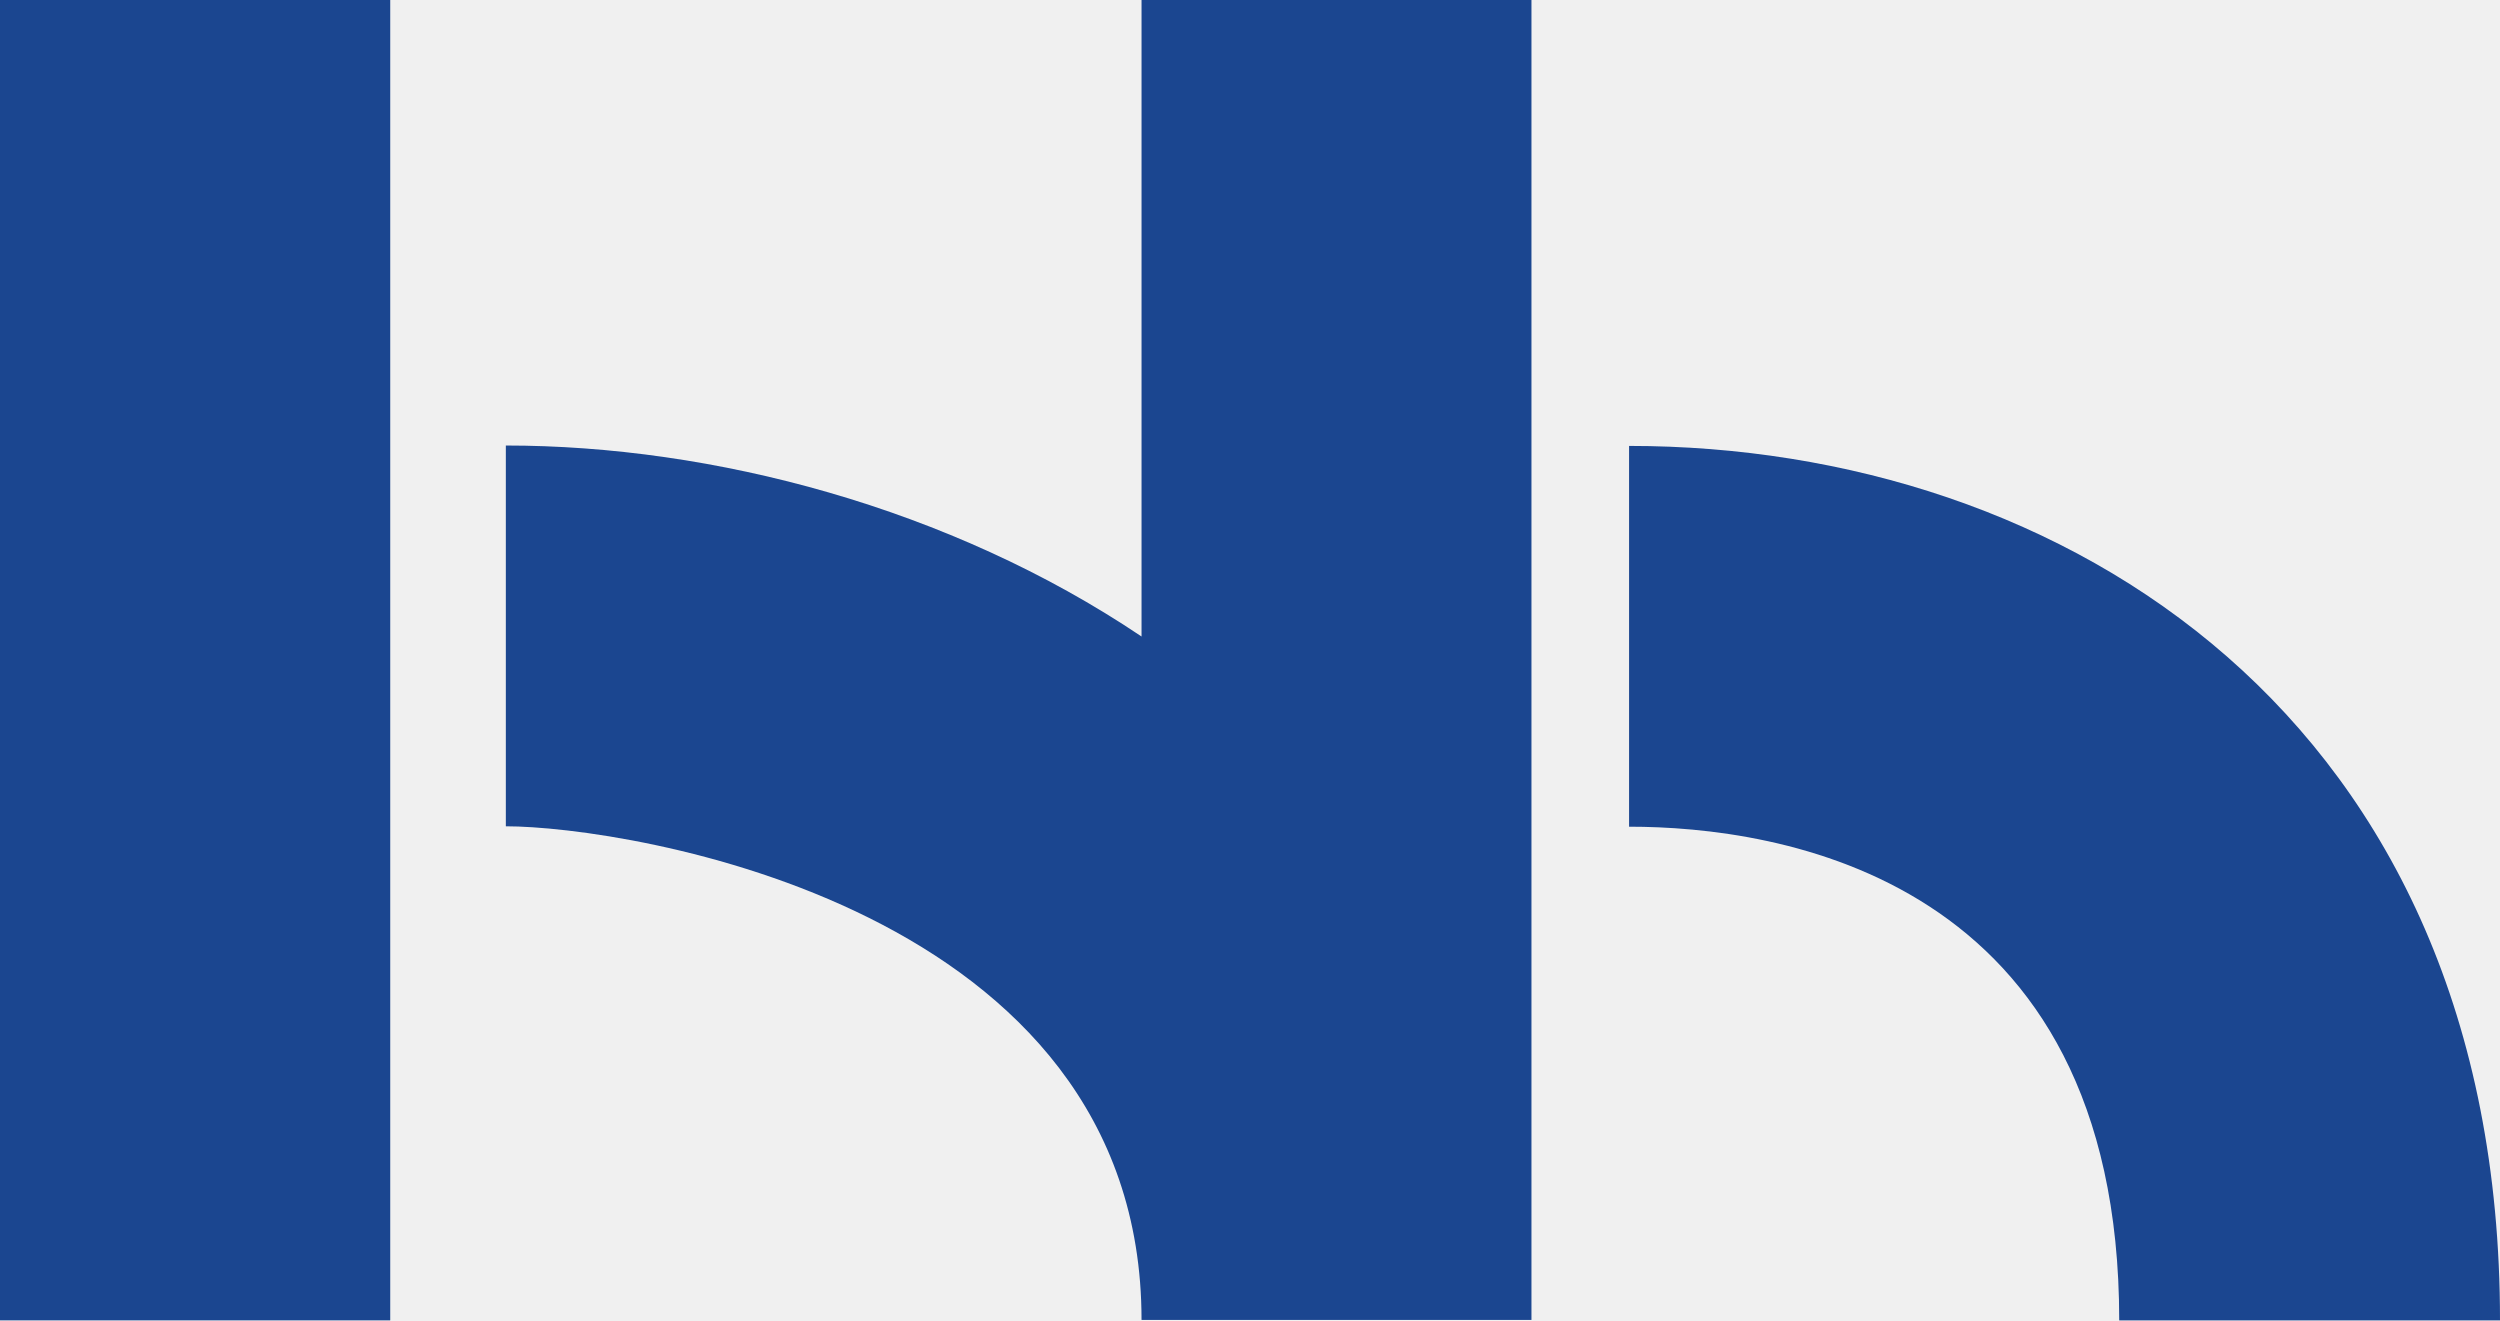
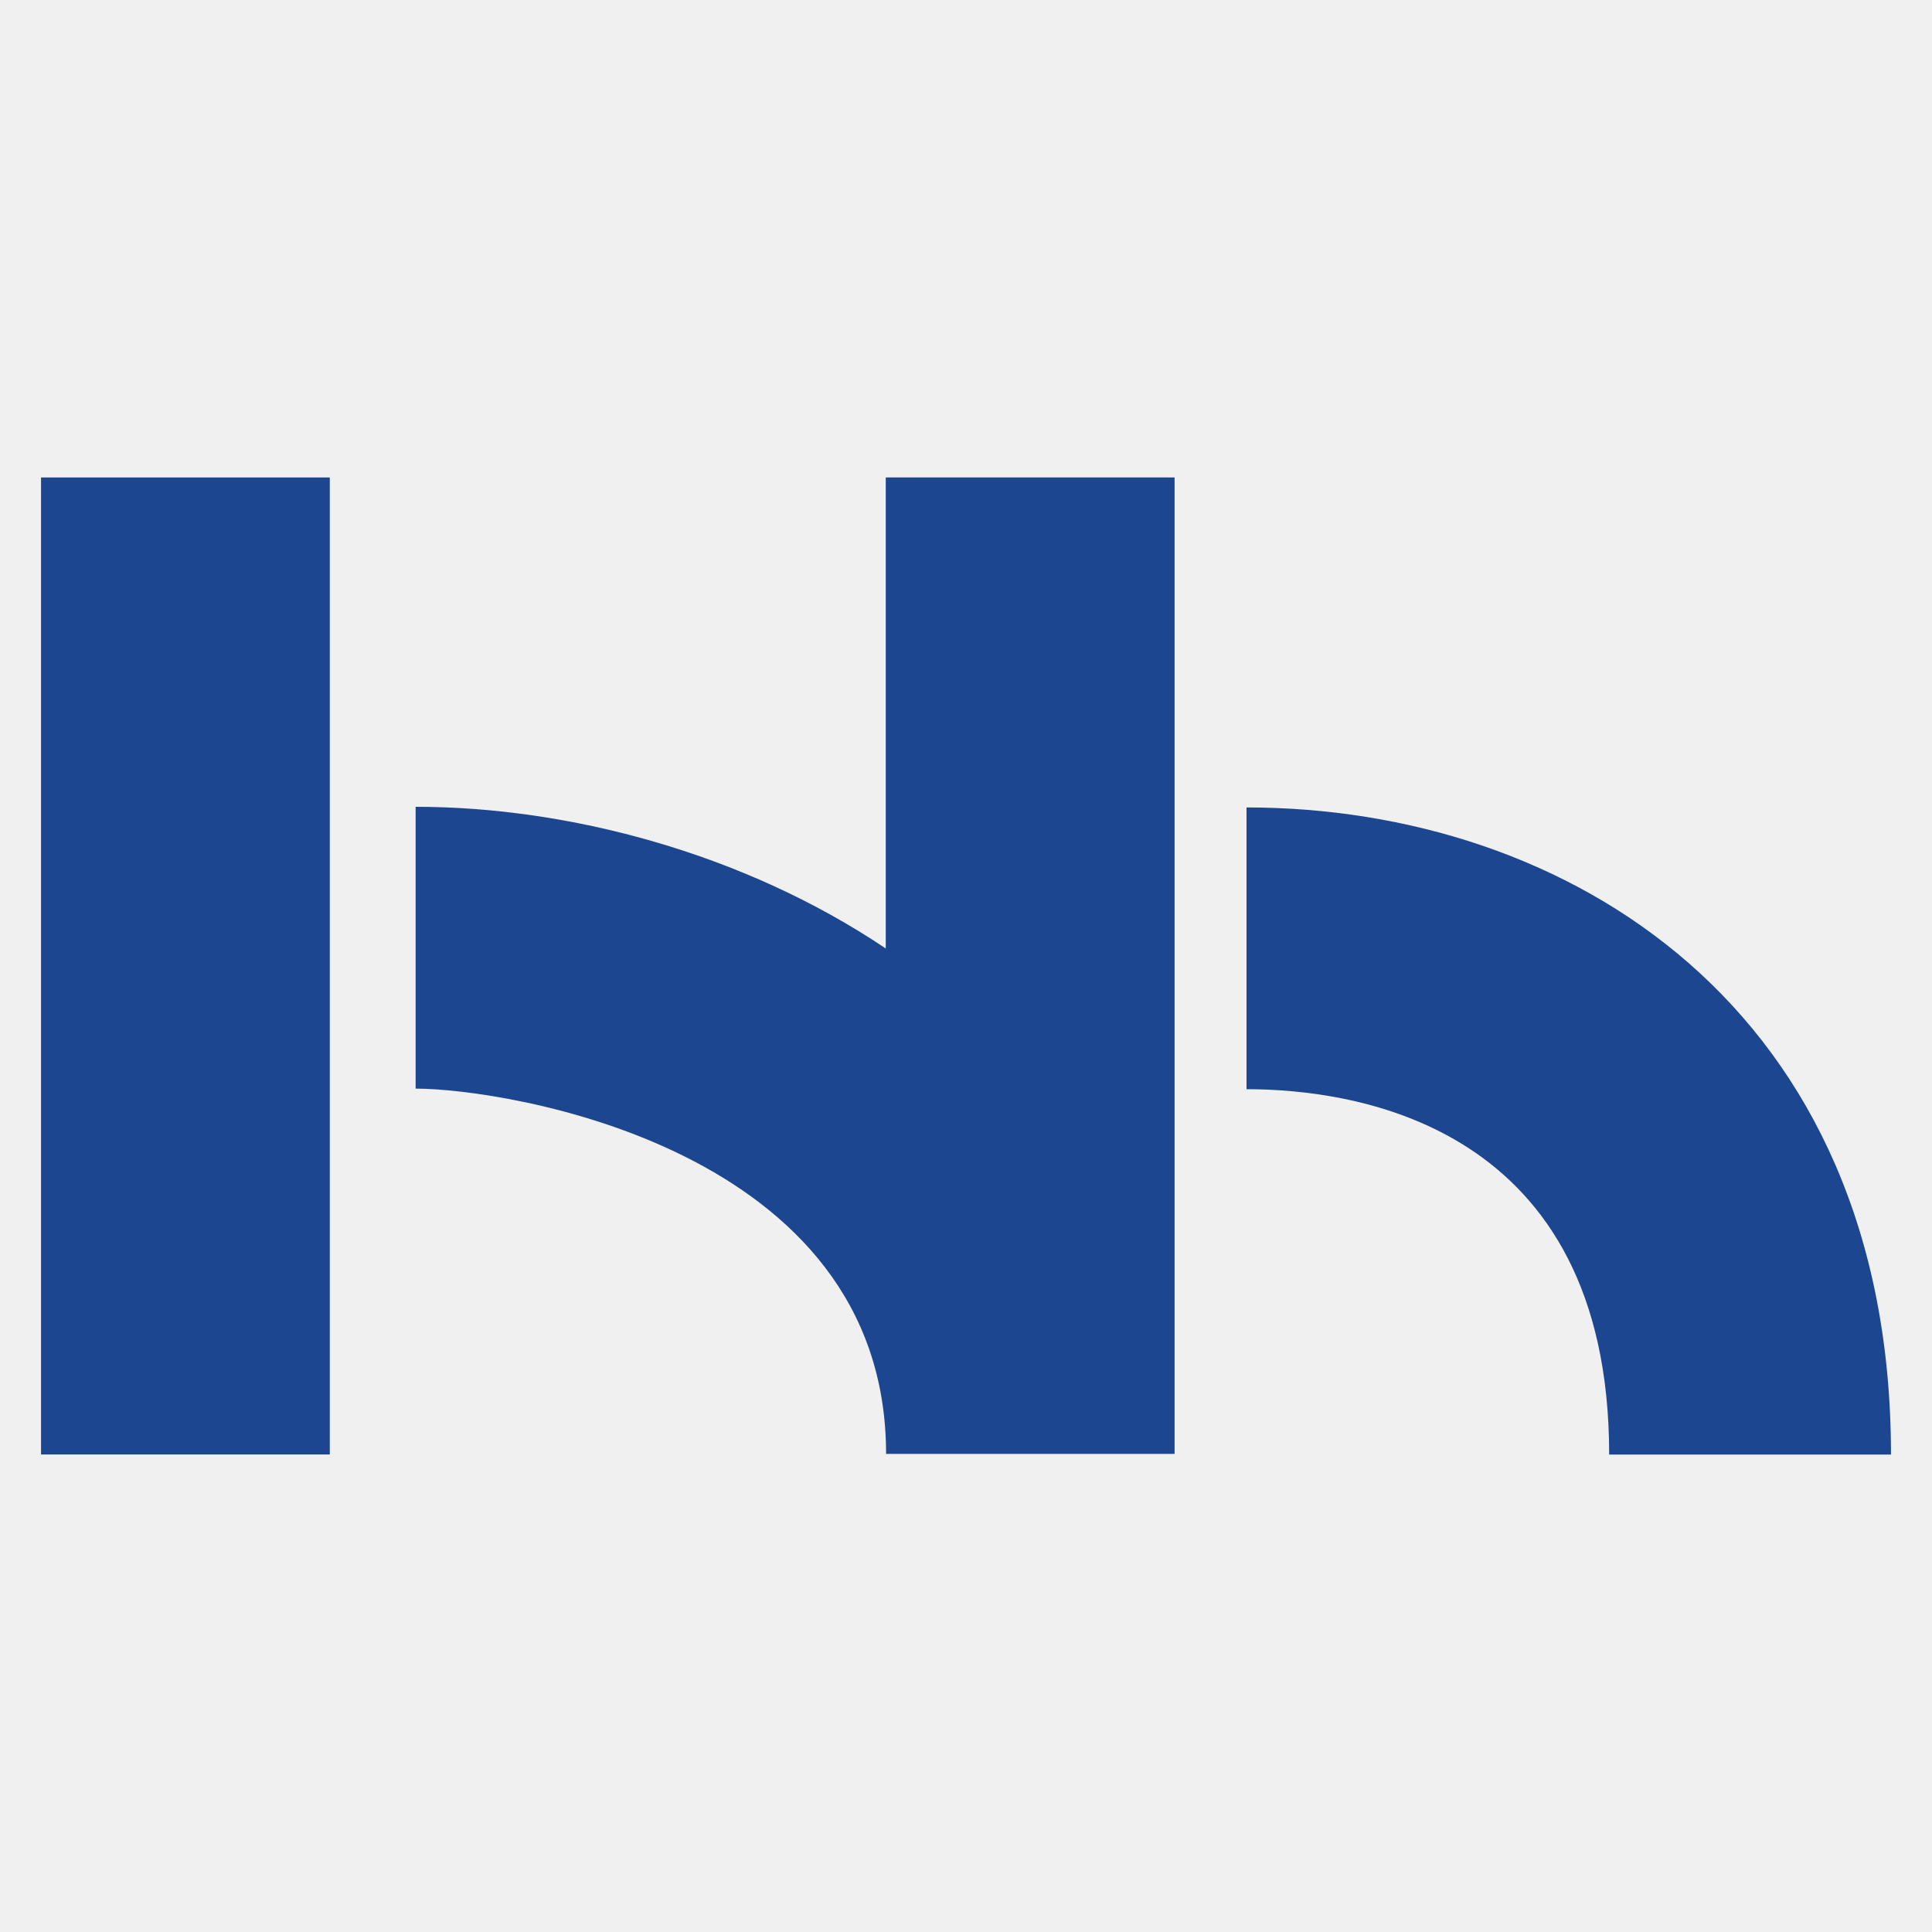
- <svg xmlns="http://www.w3.org/2000/svg" id="Layer_2" data-name="Layer 2" viewBox="0 0 248.7 131.35">
+ <svg xmlns="http://www.w3.org/2000/svg" viewBox="0 0 300 300">
  <defs>
-     <style>.cls-1{fill:#1b4690;}</style>
+     <style>.cls-1{fill:#fff;opacity:0;}.cls-2{fill:#1c4790;}</style>
  </defs>
-   <rect class="cls-1" width="38.82" height="131.35" />
-   <path class="cls-1" d="M274.35,212.48H236.47c0-44.33-34.1-49.11-48.76-49.11V125.49C230.83,125.49,274.35,152.39,274.35,212.48Z" transform="translate(-25.65 -81.13)" />
-   <path class="cls-1" d="M139.21,81.13v63.32c-19.12-12.86-42.72-19-63.24-19v37.88c12,0,63.24,7.91,63.24,49.11H178V81.13Z" transform="translate(-25.65 -81.13)" />
+   <g id="Layer_2" data-name="Layer 2">
+     <g id="Layer_2-2" data-name="Layer 2">
+       <rect class="cls-1" width="300" height="300" />
+     </g>
+     <g id="Layer_1-2" data-name="Layer 1">
+       <rect class="cls-2" x="6.37" y="74.14" width="44.84" height="151.71" />
+       <path class="cls-2" d="M293.63,225.86H249.87c0-51.21-39.38-56.73-56.31-56.73V125.38C243.36,125.38,293.63,156.45,293.63,225.86Z" />
+       <path class="cls-2" d="M137.54,74.14v73.14c-22.09-14.85-49.34-22-73-22v43.76c13.86,0,73.05,9.13,73.05,56.72h44.8V74.14Z" />
+     </g>
+   </g>
</svg>
